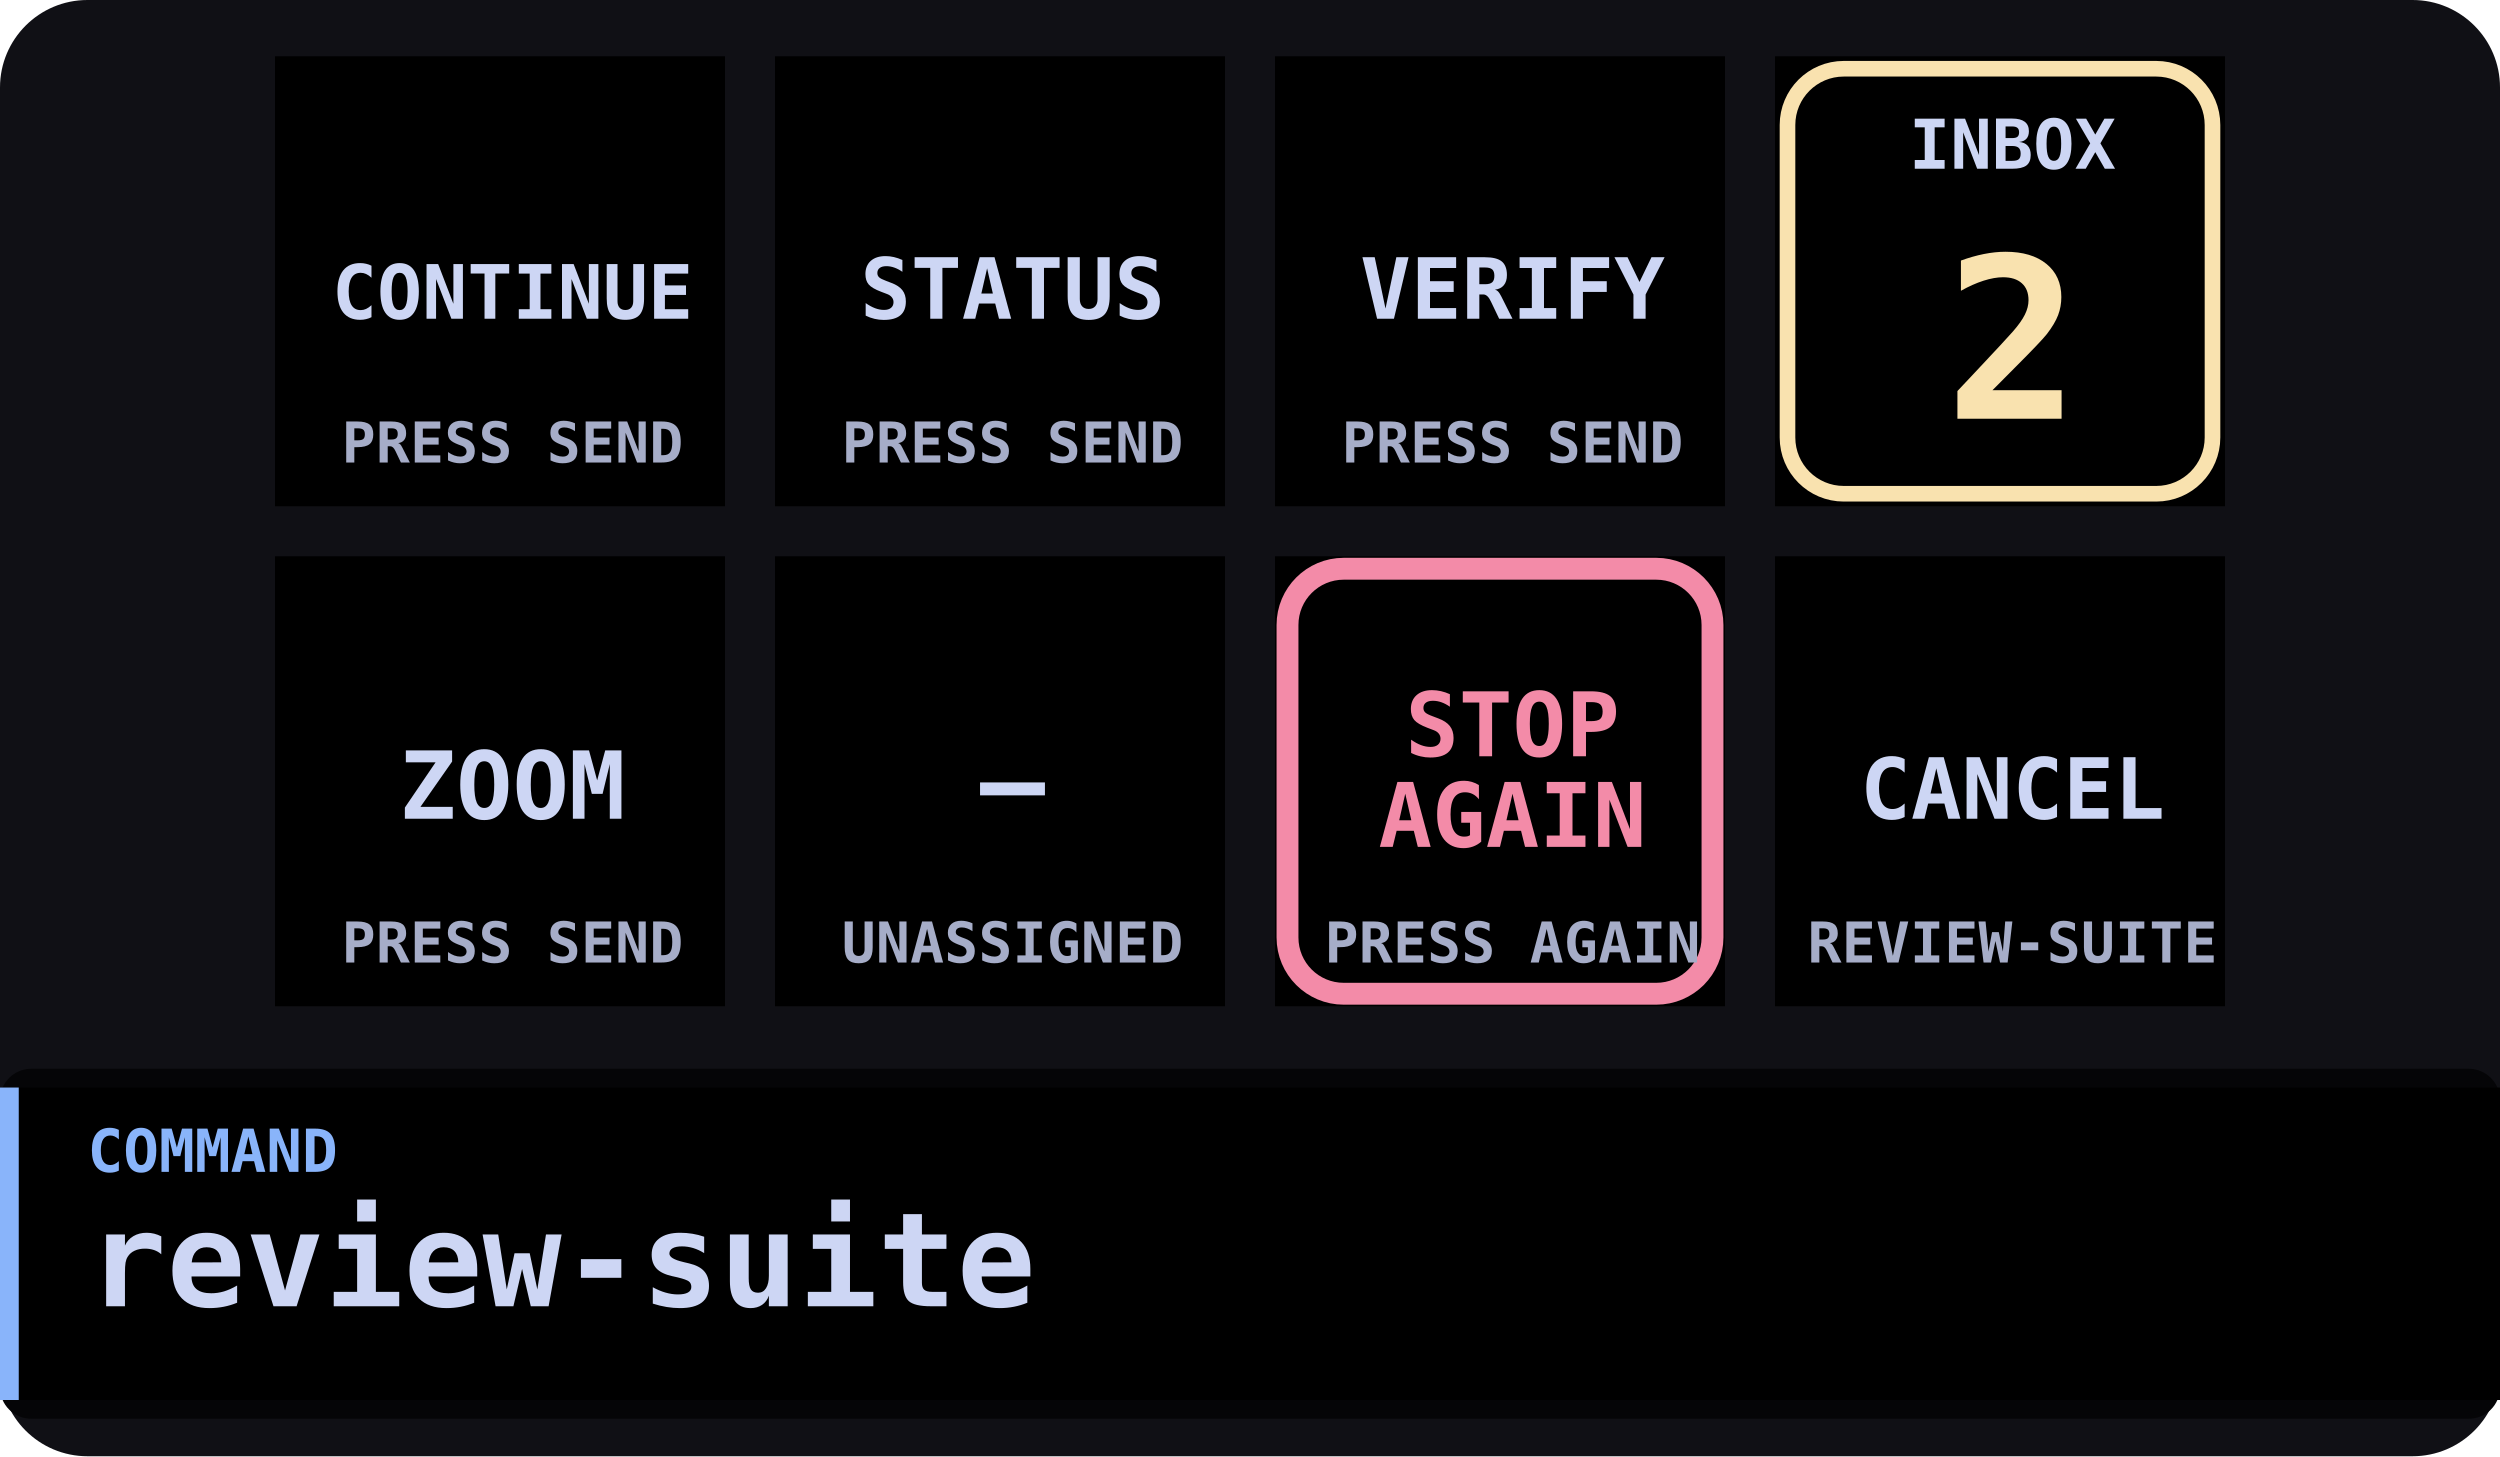
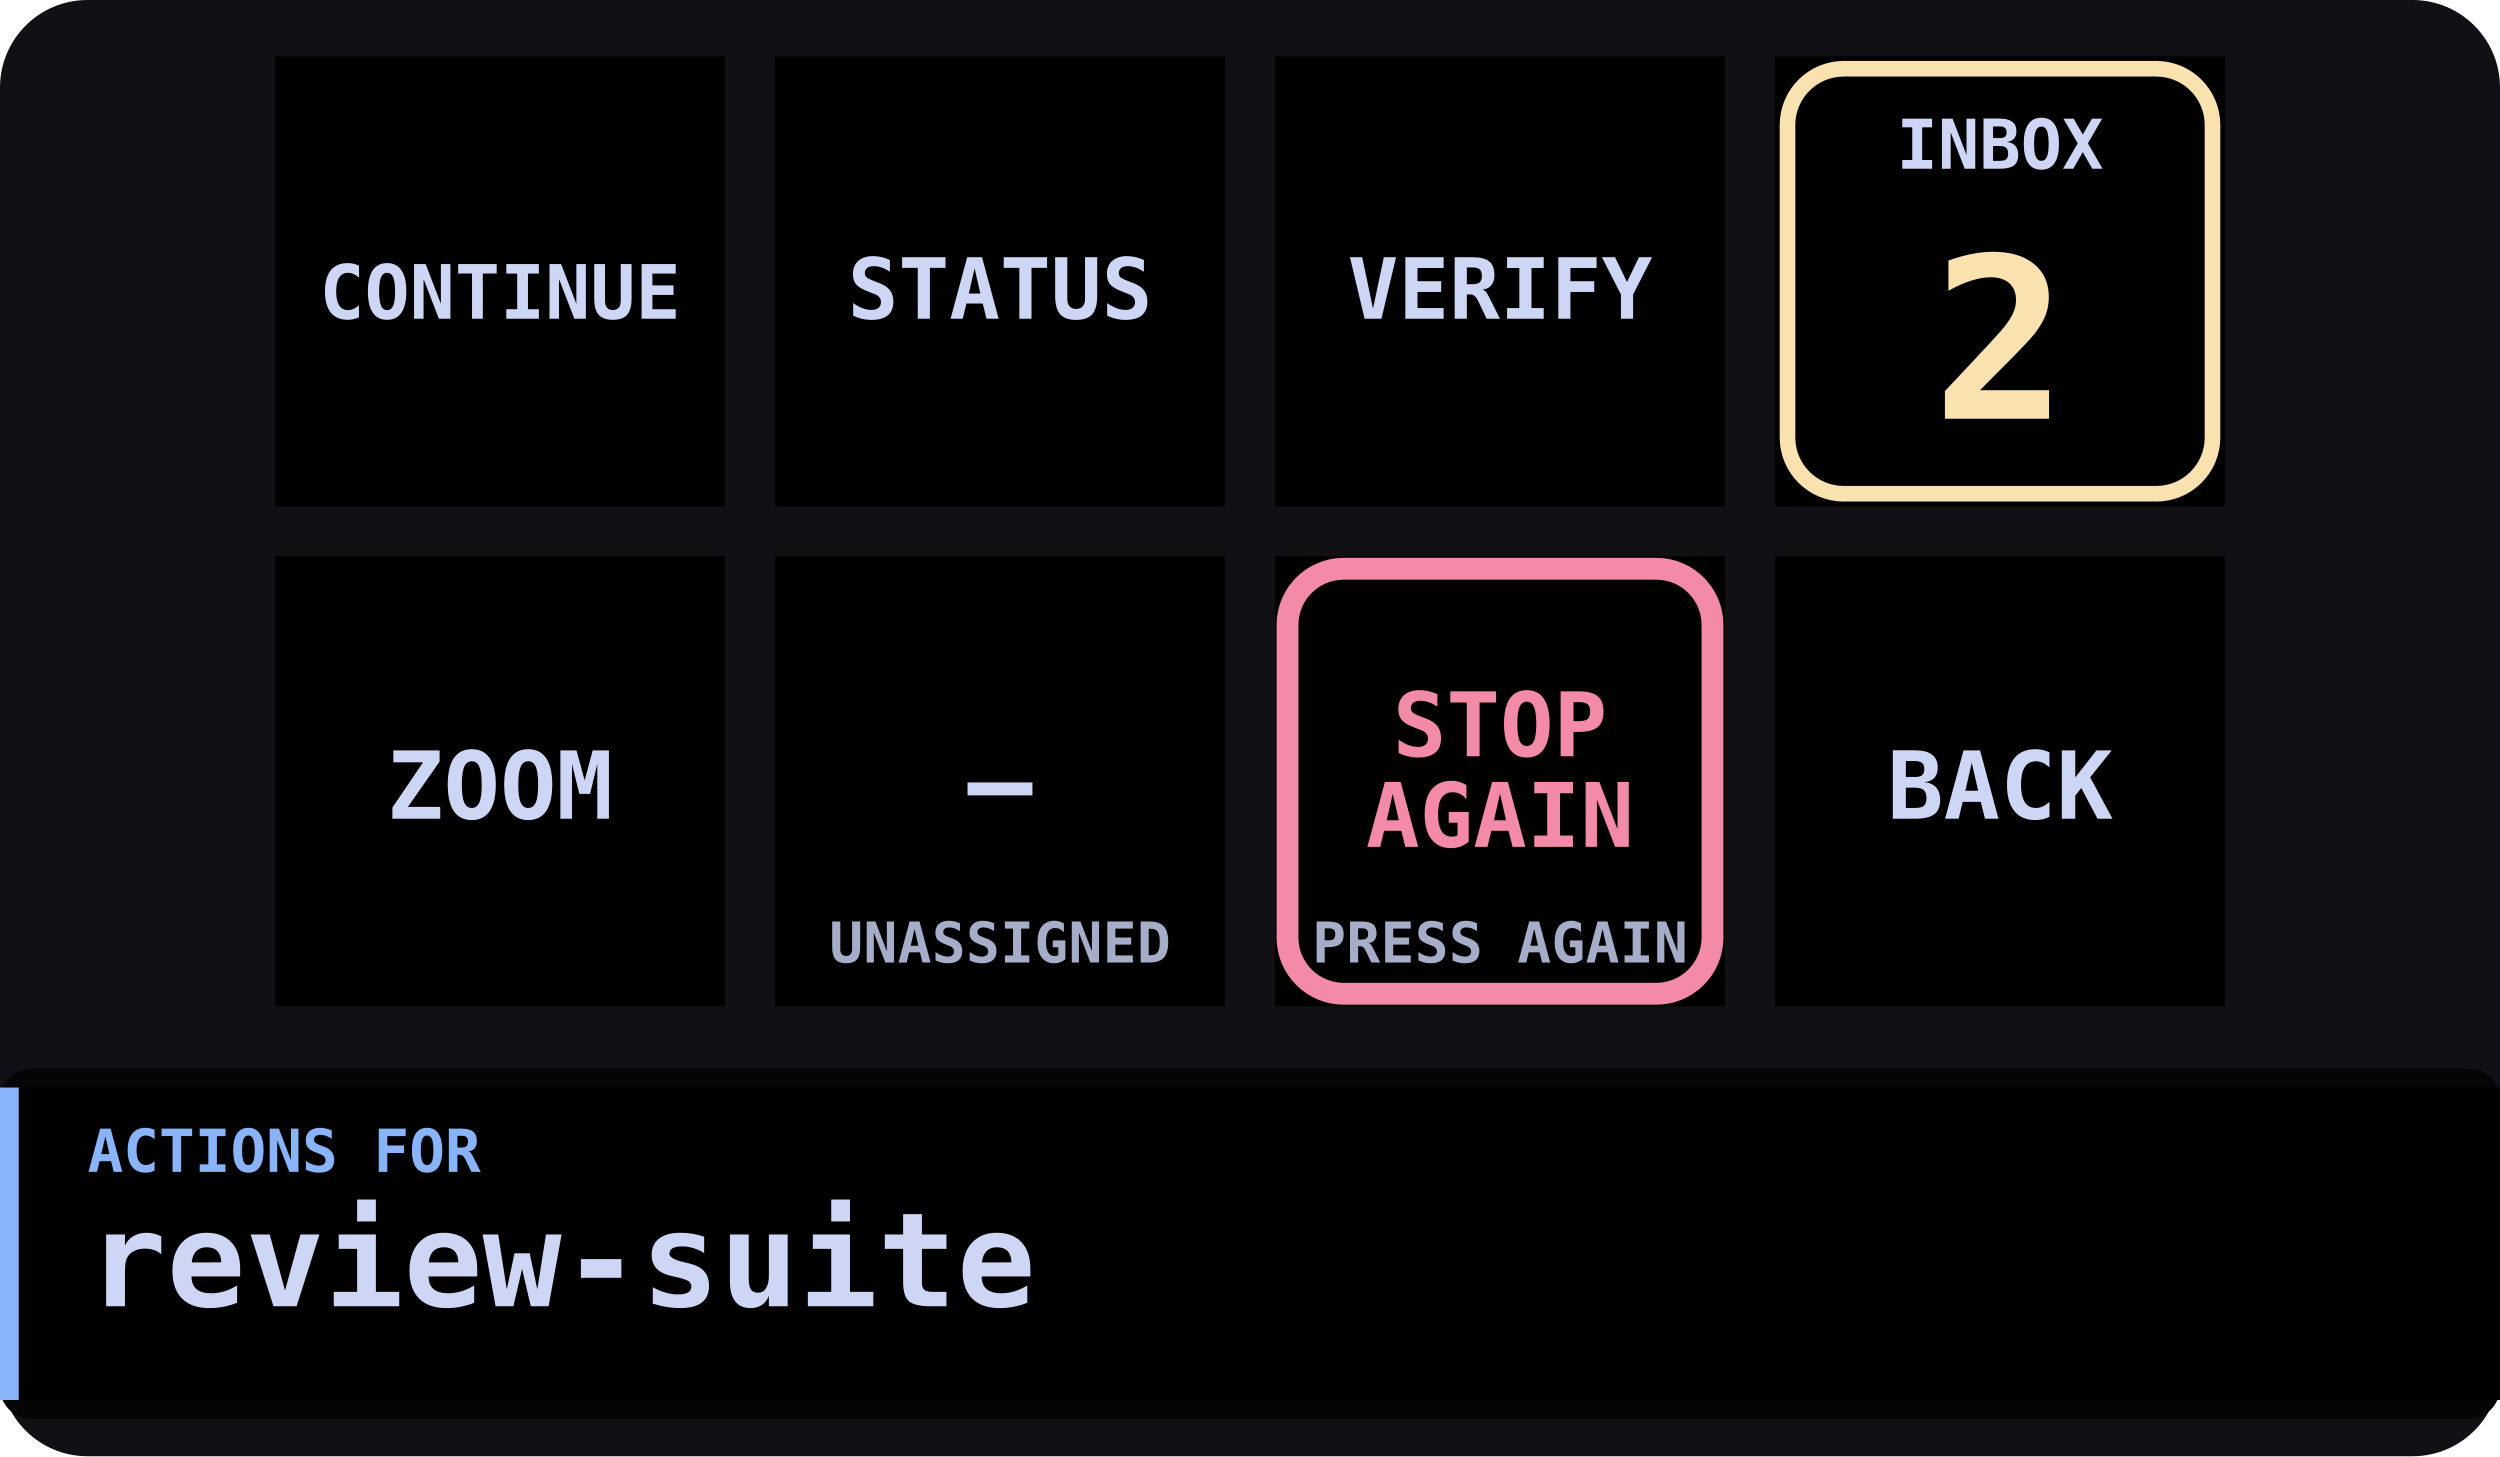
<svg xmlns="http://www.w3.org/2000/svg" width="800" height="466" viewBox="0 0 800 466">
  <rect width="800" height="466" rx="28" fill="#101015" />
  <svg x="88" y="18" width="144" height="144" viewBox="0 0 144 144">
    <rect width="144" height="144" fill="#000000" />
-     <text x="76" y="84" font-family="Consolas" font-weight="700" font-size="24" fill="rgb(205 214 244)" text-anchor="middle">CONTINUE</text>
-     <text x="76" y="130" font-family="Consolas" font-weight="700" font-size="18" fill="rgb(166 173 200)" text-anchor="middle" letter-spacing=".1">PRESS SEND</text>
+     <text x="72" y="84" font-family="Consolas" font-weight="700" font-size="24" fill="rgb(205 214 244)" text-anchor="middle">CONTINUE</text>
  </svg>
  <svg x="248" y="18" width="144" height="144" viewBox="0 0 144 144">
    <rect width="144" height="144" fill="#000000" />
-     <text x="76" y="84" font-family="Consolas" font-weight="700" font-size="27" fill="rgb(205 214 244)" text-anchor="middle">STATUS</text>
-     <text x="76" y="130" font-family="Consolas" font-weight="700" font-size="18" fill="rgb(166 173 200)" text-anchor="middle" letter-spacing=".1">PRESS SEND</text>
+     <text x="72" y="84" font-family="Consolas" font-weight="700" font-size="27" fill="rgb(205 214 244)" text-anchor="middle">STATUS</text>
  </svg>
  <svg x="408" y="18" width="144" height="144" viewBox="0 0 144 144">
    <rect width="144" height="144" fill="#000000" />
-     <text x="76" y="84" font-family="Consolas" font-weight="700" font-size="27" fill="rgb(205 214 244)" text-anchor="middle">VERIFY</text>
-     <text x="76" y="130" font-family="Consolas" font-weight="700" font-size="18" fill="rgb(166 173 200)" text-anchor="middle" letter-spacing=".1">PRESS SEND</text>
+     <text x="72" y="84" font-family="Consolas" font-weight="700" font-size="27" fill="rgb(205 214 244)" text-anchor="middle">VERIFY</text>
  </svg>
  <svg x="568" y="18" width="144" height="144" viewBox="0 0 144 144">
    <rect width="144" height="144" fill="#000000" />
    <rect x="4" y="4" width="136" height="136" rx="18" fill="none" stroke="rgb(249 226 175)" stroke-width="5" />
-     <text x="76" y="36" font-family="Consolas" font-weight="700" font-size="22" fill="rgb(205 214 244)" text-anchor="middle">INBOX</text>
-     <text x="76" y="116" font-family="Consolas" font-weight="700" font-size="72" fill="rgb(249 226 175)" text-anchor="middle">2</text>
+     <text x="72" y="36" font-family="Consolas" font-weight="700" font-size="22" fill="rgb(205 214 244)" text-anchor="middle">INBOX</text>
+     <text x="72" y="116" font-family="Consolas" font-weight="700" font-size="72" fill="rgb(249 226 175)" text-anchor="middle">2</text>
  </svg>
  <svg x="88" y="178" width="144" height="144" viewBox="0 0 144 144">
    <rect width="144" height="144" fill="#000000" />
-     <text x="76" y="84" font-family="Consolas" font-weight="700" font-size="30" fill="rgb(205 214 244)" text-anchor="middle">ZOOM</text>
-     <text x="76" y="130" font-family="Consolas" font-weight="700" font-size="18" fill="rgb(166 173 200)" text-anchor="middle" letter-spacing=".1">PRESS SEND</text>
+     <text x="72" y="84" font-family="Consolas" font-weight="700" font-size="30" fill="rgb(205 214 244)" text-anchor="middle">ZOOM</text>
  </svg>
  <svg x="248" y="178" width="144" height="144" viewBox="0 0 144 144">
    <rect width="144" height="144" fill="#000000" />
-     <text x="76" y="84" font-family="Consolas" font-weight="700" font-size="34.5" fill="rgb(205 214 244)" text-anchor="middle">—</text>
-     <text x="76" y="130" font-family="Consolas" font-weight="700" font-size="18" fill="rgb(166 173 200)" text-anchor="middle" letter-spacing=".1">UNASSIGNED</text>
+     <text x="72" y="84" font-family="Consolas" font-weight="700" font-size="34.5" fill="rgb(205 214 244)" text-anchor="middle">—</text>
+     <text x="72" y="130" font-family="Consolas" font-weight="700" font-size="18" fill="rgb(166 173 200)" text-anchor="middle" letter-spacing=".1">UNASSIGNED</text>
  </svg>
  <svg x="408" y="178" width="144" height="144" viewBox="0 0 144 144">
    <rect width="144" height="144" fill="#000000" />
    <rect x="4" y="4" width="136" height="136" rx="18" fill="none" stroke="rgb(243 139 168)" stroke-width="7" />
-     <text x="76" y="64" font-family="Consolas" font-weight="700" font-size="28.5" fill="rgb(243 139 168)" text-anchor="middle">STOP</text>
-     <text x="76" y="93" font-family="Consolas" font-weight="700" font-size="28.5" fill="rgb(243 139 168)" text-anchor="middle">AGAIN</text>
-     <text x="76" y="130" font-family="Consolas" font-weight="700" font-size="18" fill="rgb(166 173 200)" text-anchor="middle" letter-spacing=".1">PRESS AGAIN</text>
+     <text x="72" y="64" font-family="Consolas" font-weight="700" font-size="28.5" fill="rgb(243 139 168)" text-anchor="middle">STOP</text>
+     <text x="72" y="93" font-family="Consolas" font-weight="700" font-size="28.5" fill="rgb(243 139 168)" text-anchor="middle">AGAIN</text>
+     <text x="72" y="130" font-family="Consolas" font-weight="700" font-size="18" fill="rgb(166 173 200)" text-anchor="middle" letter-spacing=".1">PRESS AGAIN</text>
  </svg>
  <svg x="568" y="178" width="144" height="144" viewBox="0 0 144 144">
    <rect width="144" height="144" fill="#000000" />
-     <text x="76" y="84" font-family="Consolas" font-weight="700" font-size="27" fill="rgb(205 214 244)" text-anchor="middle">CANCEL</text>
-     <text x="76" y="130" font-family="Consolas" font-weight="700" font-size="18" fill="rgb(166 173 200)" text-anchor="middle" letter-spacing=".1">REVIEW-SUITE</text>
+     <text x="72" y="84" font-family="Consolas" font-weight="700" font-size="30" fill="rgb(205 214 244)" text-anchor="middle">BACK</text>
  </svg>
  <rect y="342" width="800" height="112" rx="10" fill="#050507" />
  <svg x="0" y="348" width="200" height="100" viewBox="0 0 200 100">
    <rect width="800" height="100" fill="#000000" />
    <rect width="6" height="100" fill="rgb(137 180 250)" />
-     <text x="28" y="27" font-family="Consolas" font-weight="700" font-size="19" fill="rgb(137 180 250)">COMMAND</text>
+     <text x="28" y="27" font-family="Consolas" font-weight="700" font-size="19" fill="rgb(137 180 250)">ACTIONS FOR</text>
    <text x="28" y="70" font-family="Consolas" font-weight="700" font-size="42" fill="rgb(205 214 244)">review-suite</text>
  </svg>
  <svg x="200" y="348" width="200" height="100" viewBox="200 0 200 100">
    <rect width="800" height="100" fill="#000000" />
    <rect width="6" height="100" fill="rgb(137 180 250)" />
-     <text x="28" y="27" font-family="Consolas" font-weight="700" font-size="19" fill="rgb(137 180 250)">COMMAND</text>
+     <text x="28" y="27" font-family="Consolas" font-weight="700" font-size="19" fill="rgb(137 180 250)">ACTIONS FOR</text>
    <text x="28" y="70" font-family="Consolas" font-weight="700" font-size="42" fill="rgb(205 214 244)">review-suite</text>
  </svg>
  <svg x="400" y="348" width="200" height="100" viewBox="400 0 200 100">
    <rect width="800" height="100" fill="#000000" />
    <rect width="6" height="100" fill="rgb(137 180 250)" />
-     <text x="28" y="27" font-family="Consolas" font-weight="700" font-size="19" fill="rgb(137 180 250)">COMMAND</text>
+     <text x="28" y="27" font-family="Consolas" font-weight="700" font-size="19" fill="rgb(137 180 250)">ACTIONS FOR</text>
    <text x="28" y="70" font-family="Consolas" font-weight="700" font-size="42" fill="rgb(205 214 244)">review-suite</text>
  </svg>
  <svg x="600" y="348" width="200" height="100" viewBox="600 0 200 100">
    <rect width="800" height="100" fill="#000000" />
    <rect width="6" height="100" fill="rgb(137 180 250)" />
-     <text x="28" y="27" font-family="Consolas" font-weight="700" font-size="19" fill="rgb(137 180 250)">COMMAND</text>
+     <text x="28" y="27" font-family="Consolas" font-weight="700" font-size="19" fill="rgb(137 180 250)">ACTIONS FOR</text>
    <text x="28" y="70" font-family="Consolas" font-weight="700" font-size="42" fill="rgb(205 214 244)">review-suite</text>
  </svg>
</svg>
